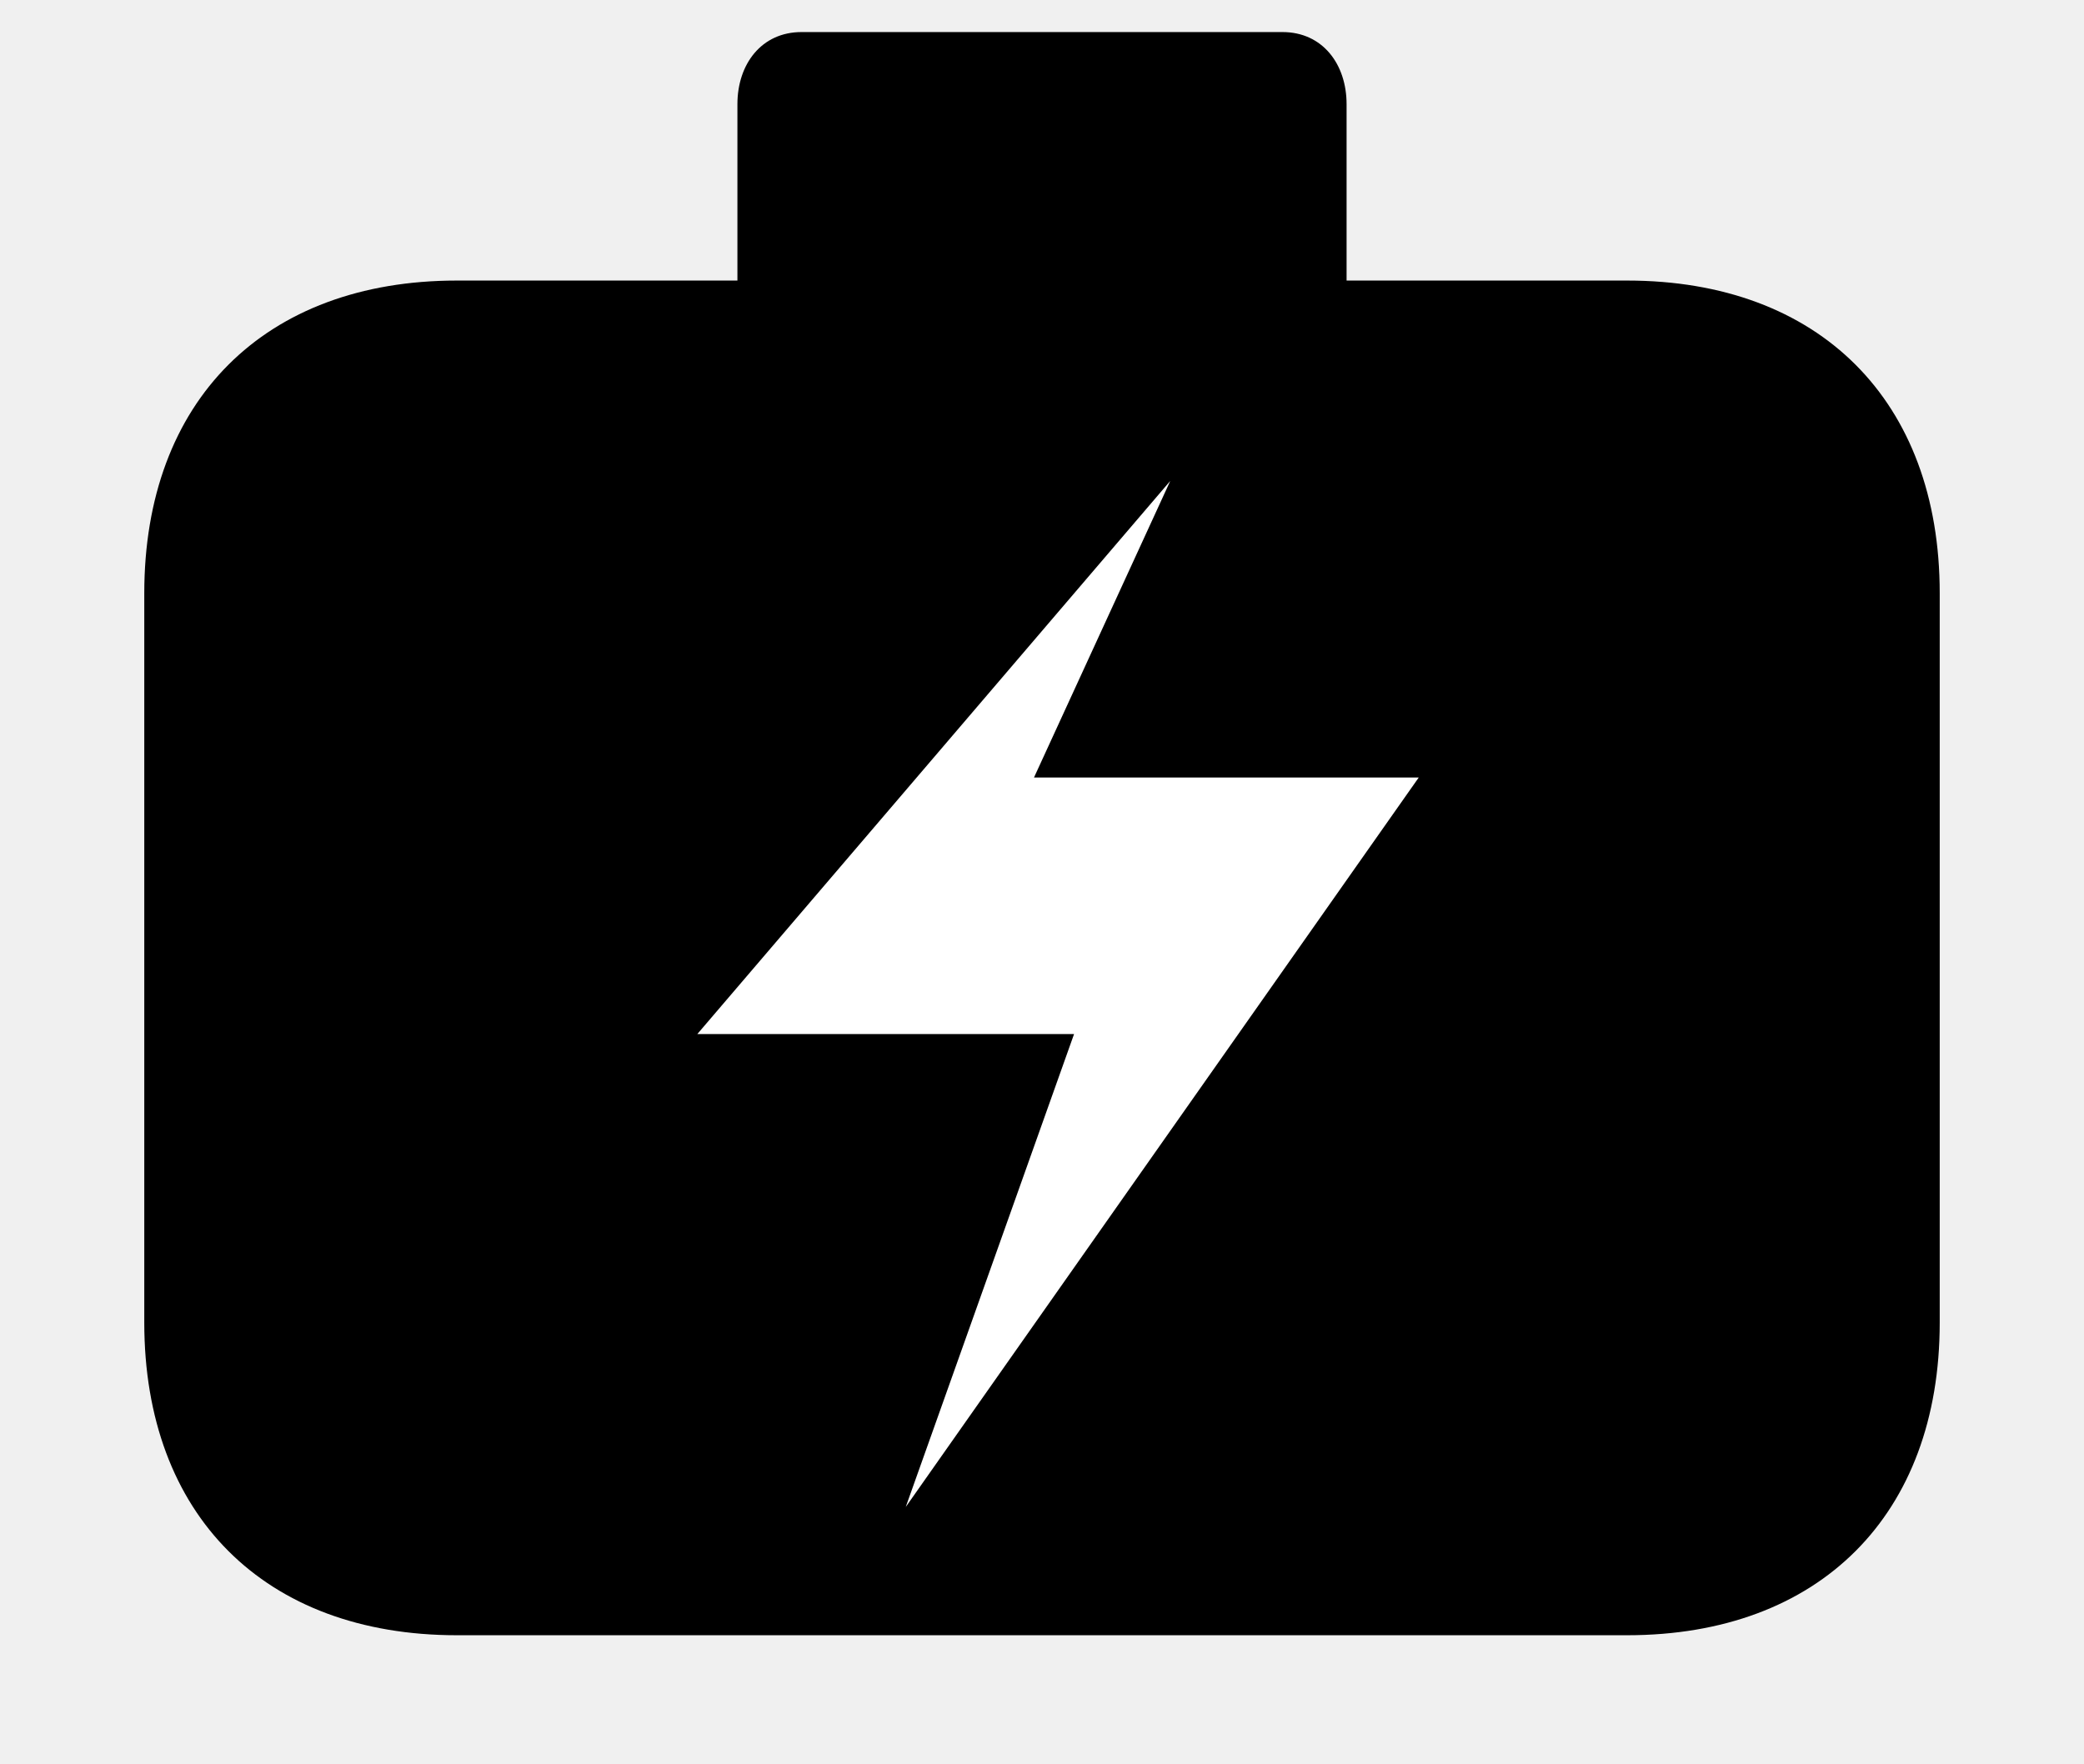
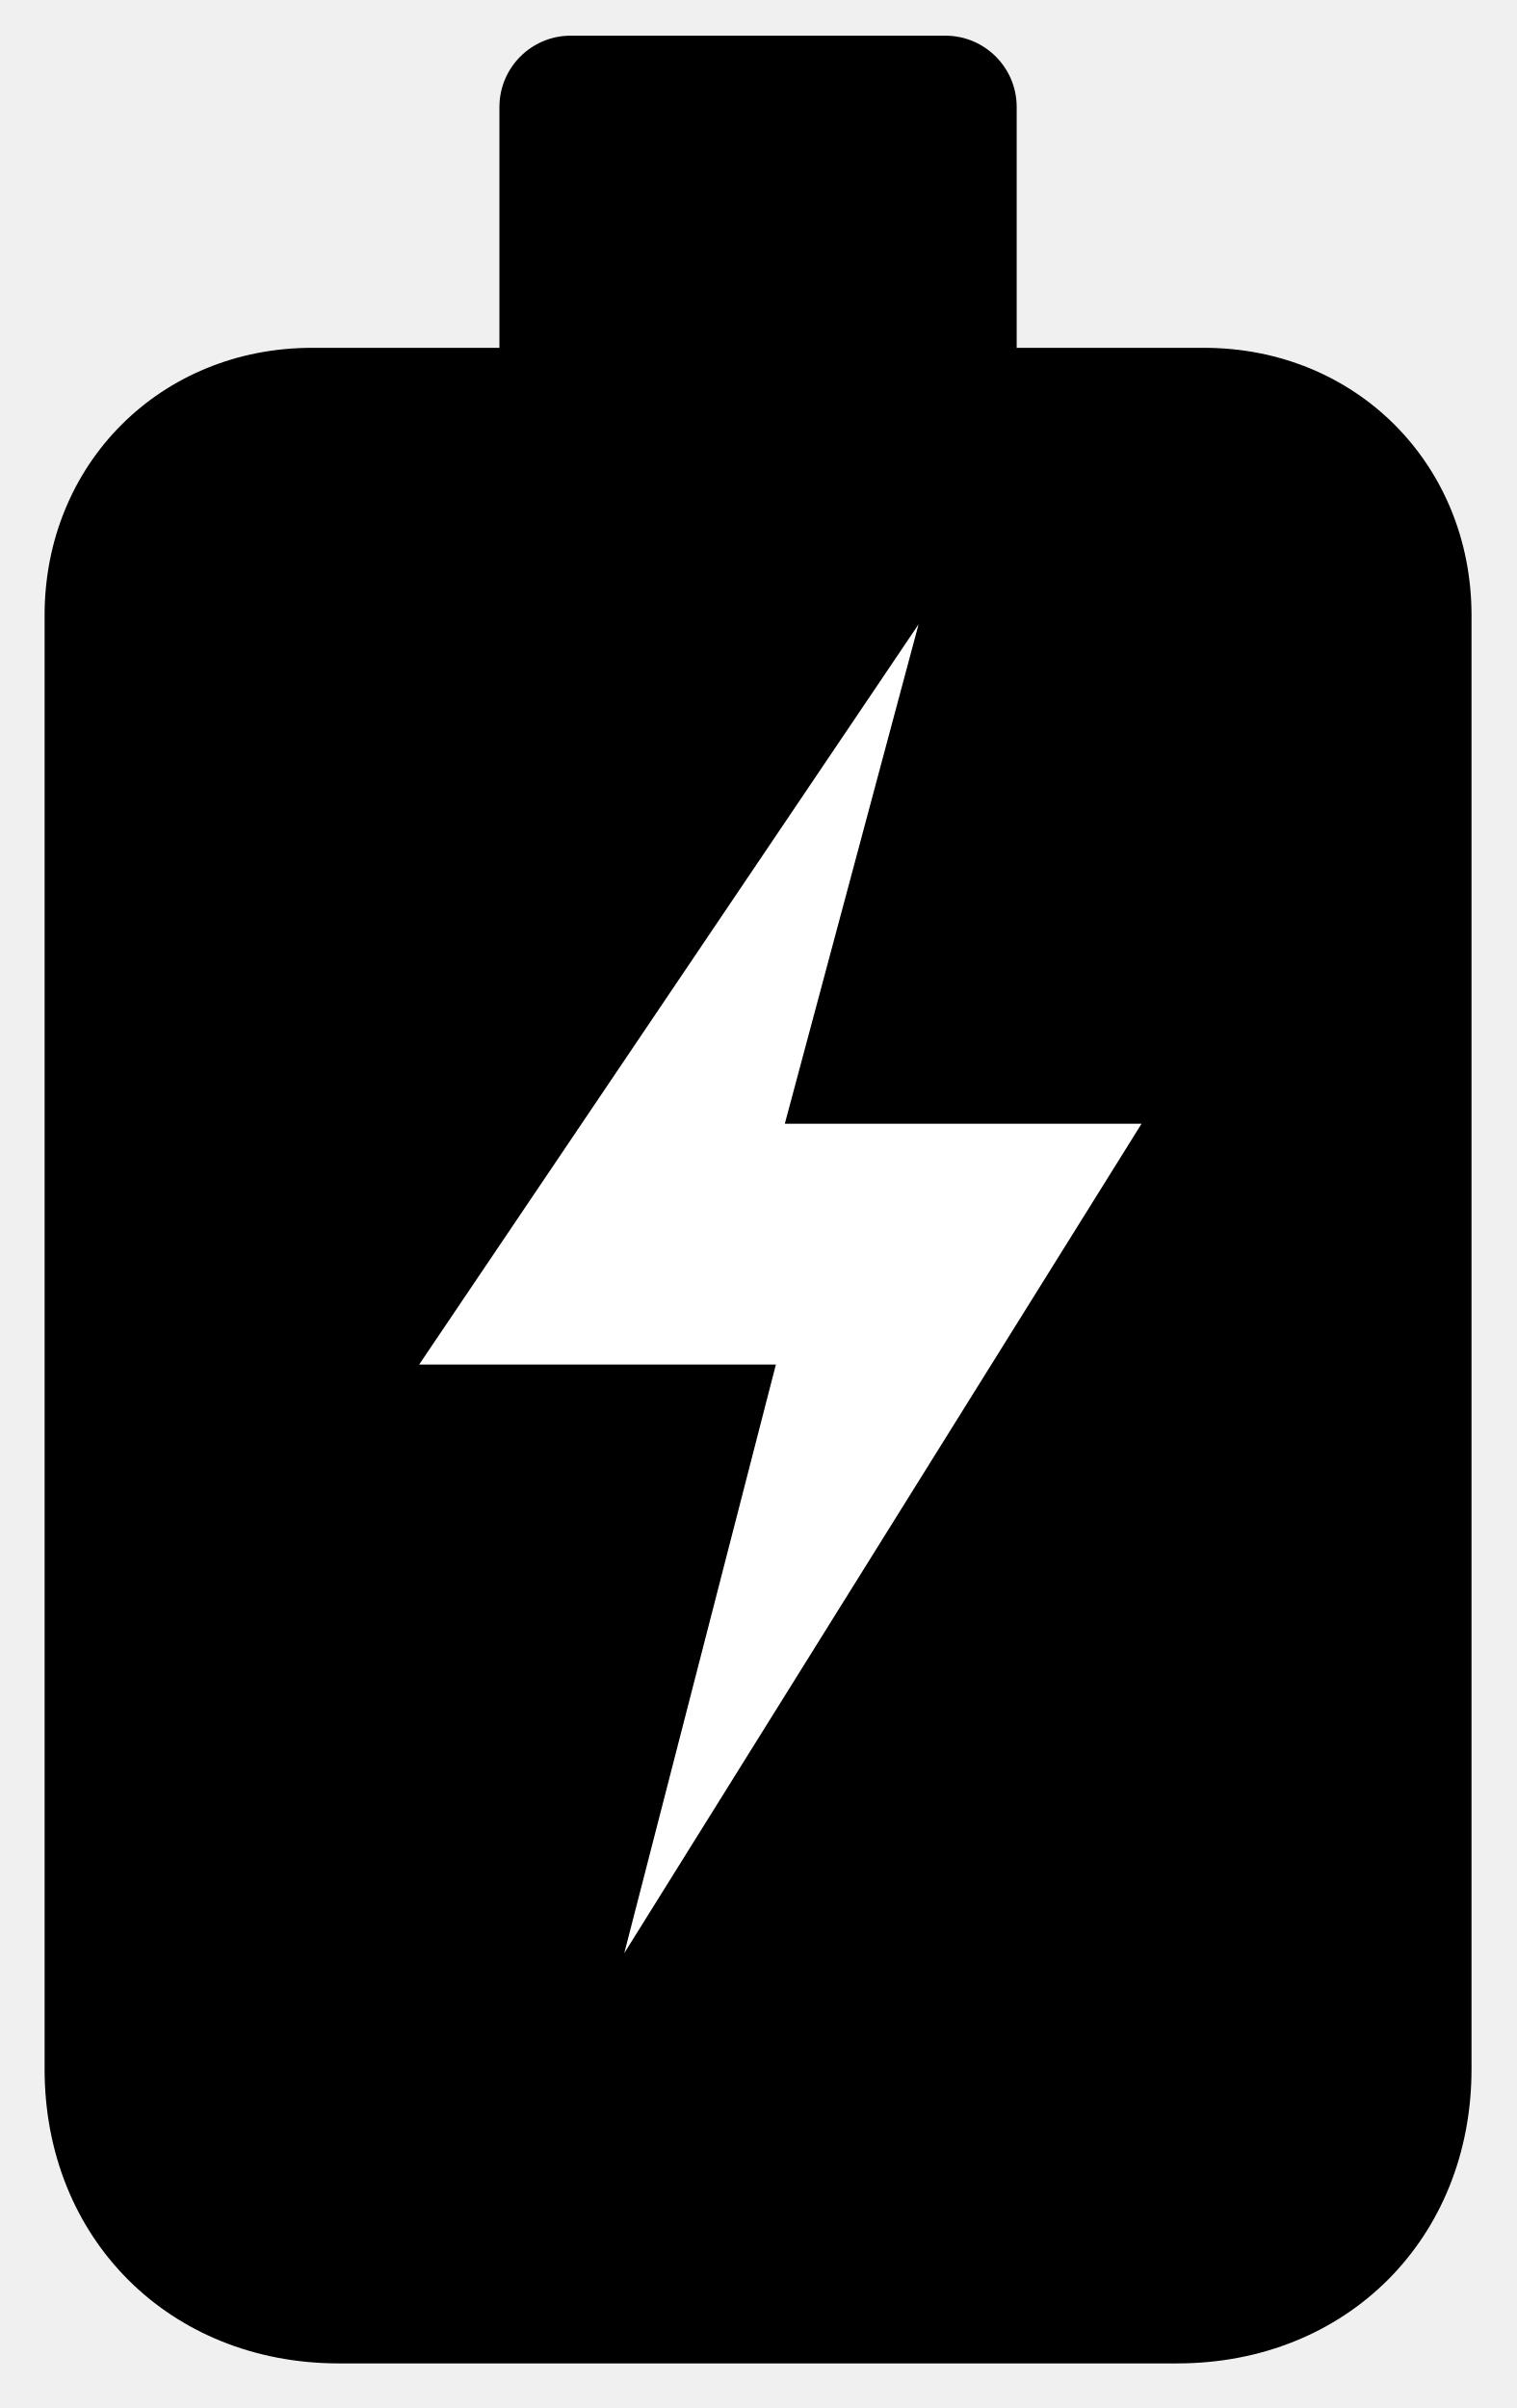
- <svg xmlns="http://www.w3.org/2000/svg" viewBox="0 0 260 220">
-   <path fill="#000" d="M100 4h60c5 0 8 4 8 9v22h35c24 0 39 15 39 39v91c0 24-15 39-39 39H57c-24 0-39-15-39-39V74c0-24 15-39 39-39h35V13c0-5 3-9 8-9z" />
-   <path fill="#fff" d="M146 60 87 129h47l-21 59 64-91h-48z" />
+ <svg xmlns="http://www.w3.org/2000/svg" viewBox="0 0 170 270">
+   <path fill="#000" d="M64 4h42a8 8 0 0 1 8 8v27h21c17 0 30 13 30 30v163c0 19-14 33-33 33H38c-19 0-33-14-33-33V69c0-17 13-30 30-30h21V12a8 8 0 0 1 8-8Z" />
+   <path fill="#fff" d="M103 70 47 153h40l-17 66 58-93H88Z" />
</svg>
